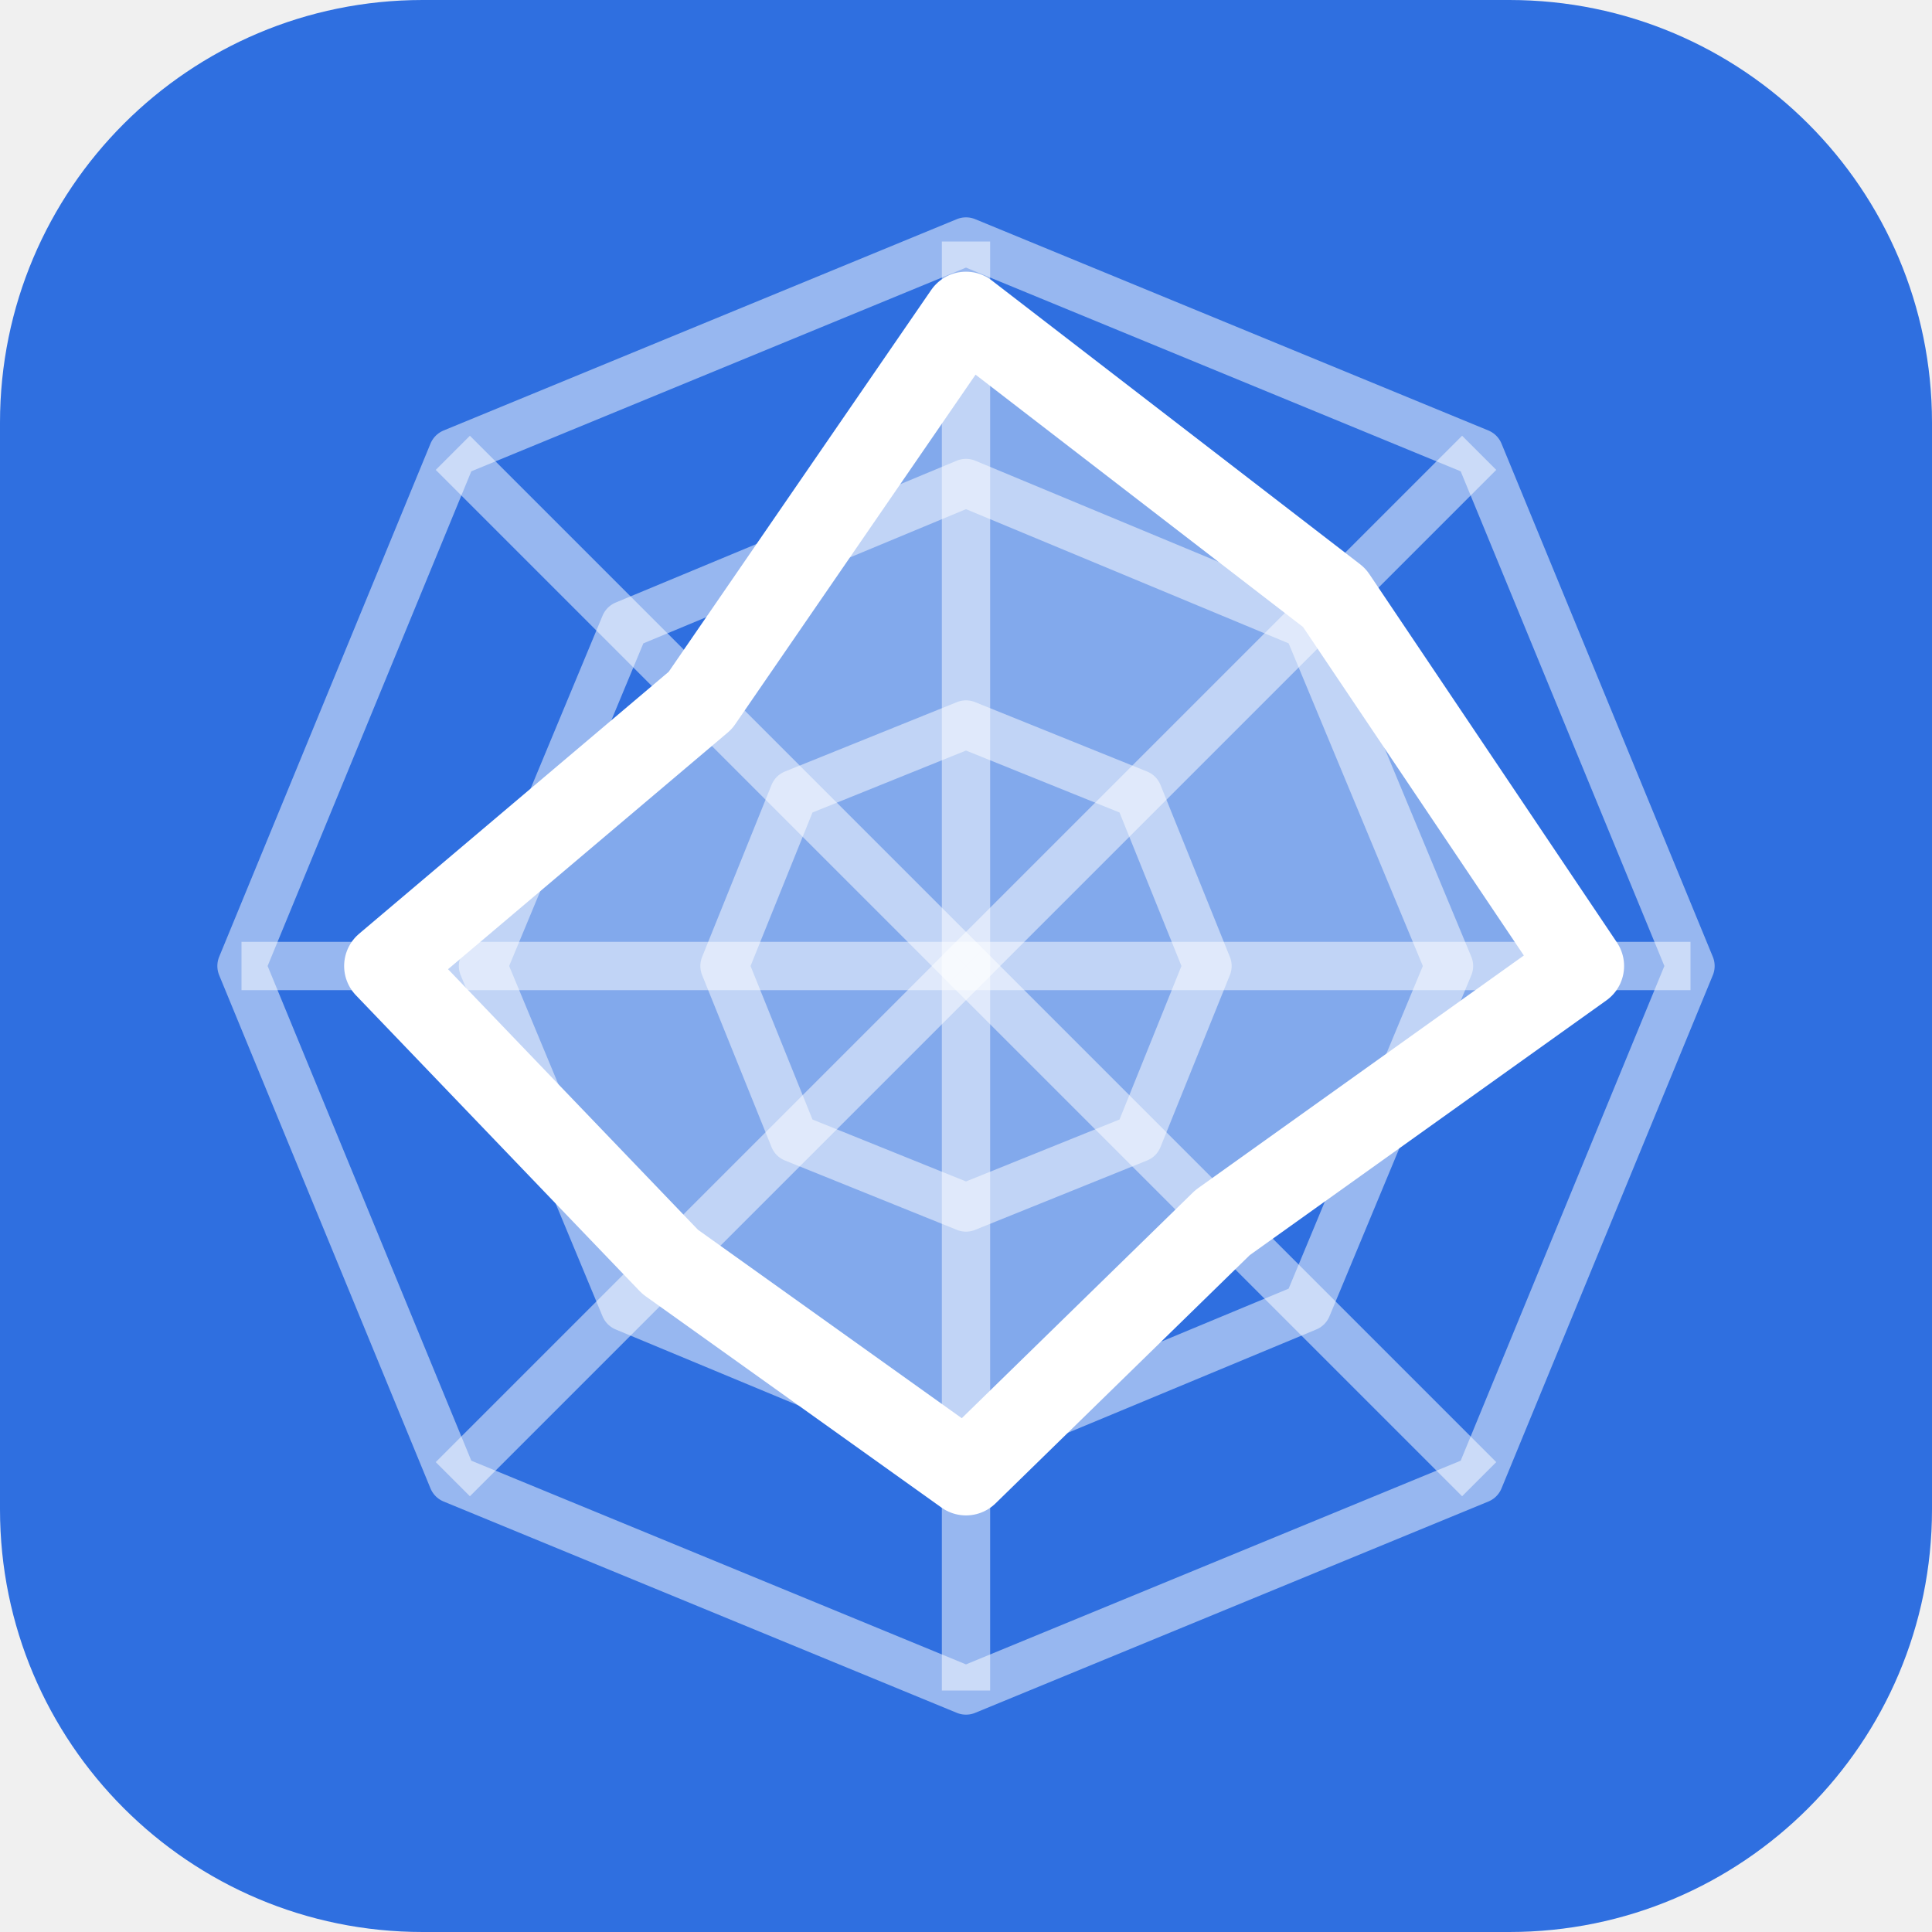
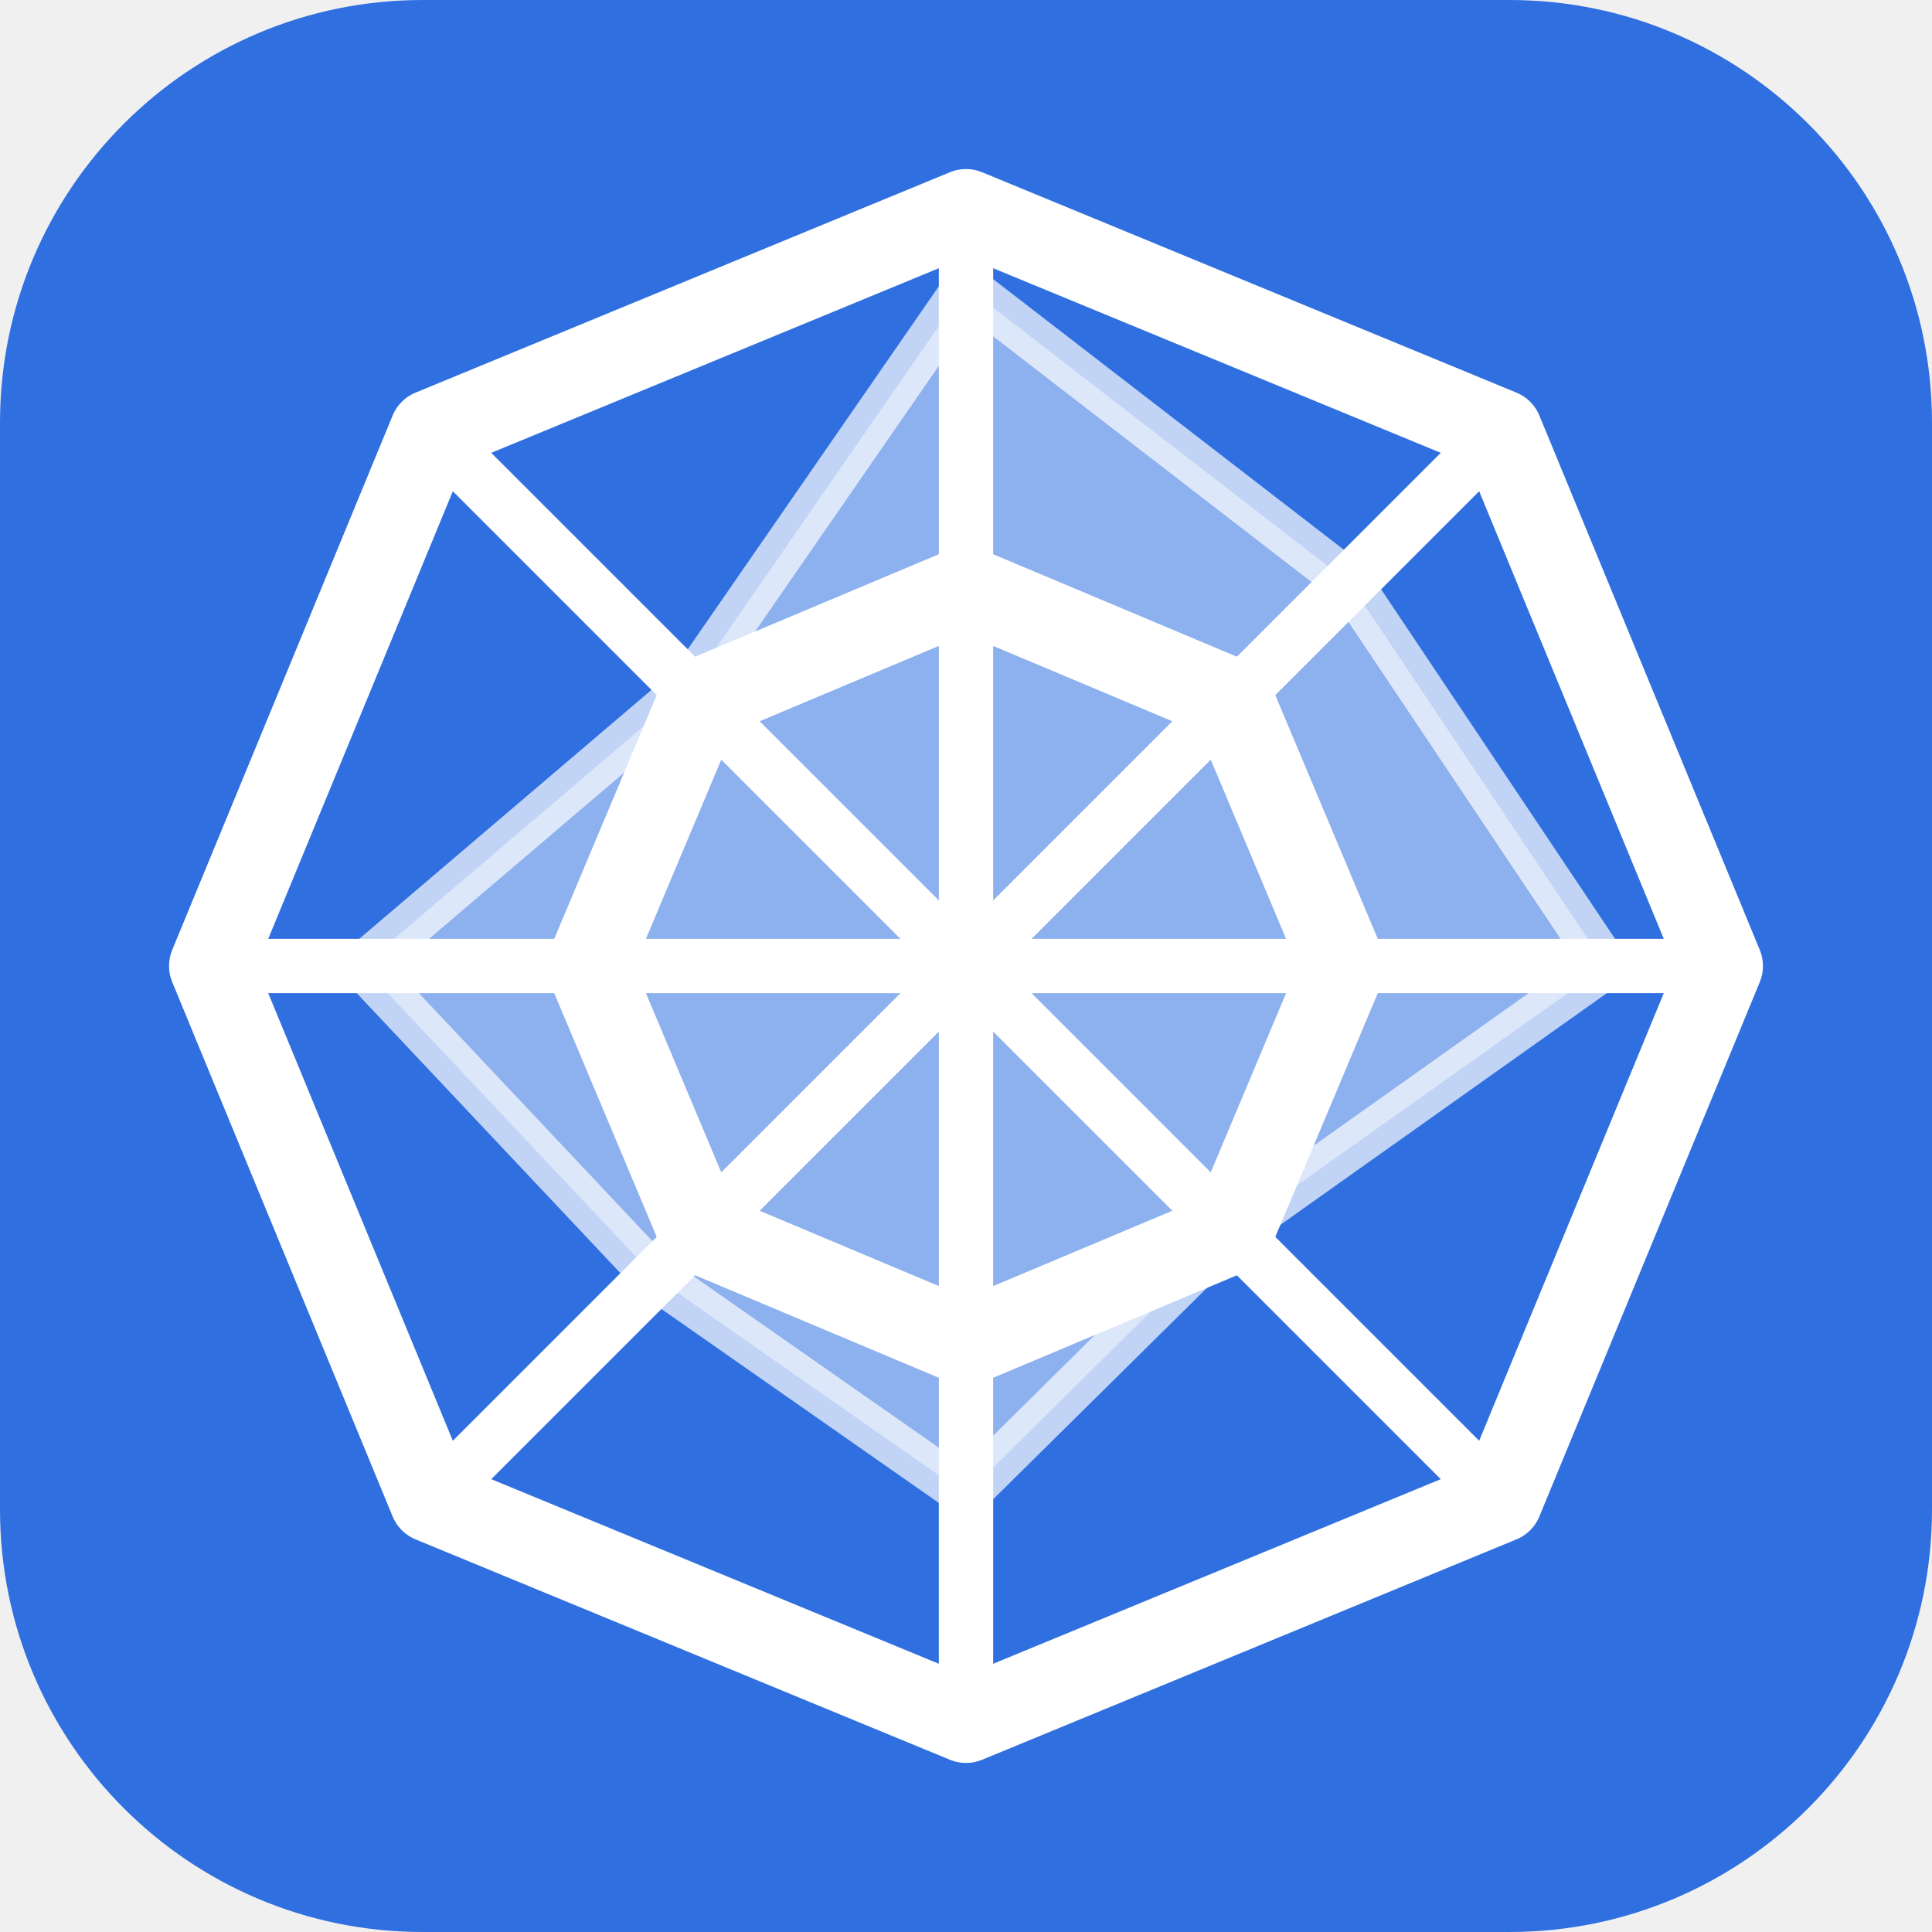
<svg xmlns="http://www.w3.org/2000/svg" viewBox="0 0 64 64">
  <rect width="64" height="64" rx="14" fill="#2f6fe0" />
-   <g fill="none" stroke="#ffffff" stroke-opacity="0.5" stroke-width="1.6" stroke-linejoin="round">
-     <polygon points="32.0,24.0 37.7,26.3 40.0,32.0 37.7,37.7 32.0,40.0 26.3,37.7 24.0,32.0 26.3,26.3" />
-     <polygon points="32.0,16.0 43.3,20.7 48.0,32.0 43.3,43.3 32.0,48.0 20.7,43.3 16.0,32.0 20.7,20.7" />
-     <polygon points="32.0,8.0 49.0,15.0 56.0,32.0 49.0,49.0 32.0,56.0 15.0,49.0 8.0,32.0 15.0,15.0" />
-     <line x1="32" y1="32" x2="32.0" y2="8.0" />
-     <line x1="32" y1="32" x2="49.0" y2="15.0" />
-     <line x1="32" y1="32" x2="56.0" y2="32.0" />
-     <line x1="32" y1="32" x2="49.0" y2="49.0" />
-     <line x1="32" y1="32" x2="32.0" y2="56.0" />
-     <line x1="32" y1="32" x2="15.0" y2="49.0" />
-     <line x1="32" y1="32" x2="8.0" y2="32.0" />
-     <line x1="32" y1="32" x2="15.0" y2="15.0" />
+   <polygon points="32.0,9.5 44.7,19.3 53.2,32.0 40.8,40.8 32.0,49.5 21.7,42.3 12.0,32.0 22.8,22.8" fill="#ffffff" fill-opacity="0.45" stroke="#ffffff" stroke-opacity="0.7" stroke-width="1.5" stroke-linejoin="round" />
+   <g fill="none" stroke="#ffffff" stroke-linejoin="round" stroke-linecap="round">
+     <g stroke-width="2.8">
+       <polygon points="32.0,19.5 40.8,23.2 44.5,32.0 40.8,40.8 32.0,44.5 23.2,40.8 19.5,32.0 23.2,23.2" />
+       <polygon points="32.0,7.0 49.7,14.3 57.0,32.0 49.7,49.7 32.0,57.0 14.3,49.7 7.0,32.0 14.3,14.3" />
+     </g>
+     <g stroke-width="1.8">
+       <line x1="32" y1="32" x2="32.0" y2="7.0" />
+       <line x1="32" y1="32" x2="49.7" y2="14.3" />
+       <line x1="32" y1="32" x2="57.0" y2="32.0" />
+       <line x1="32" y1="32" x2="49.7" y2="49.7" />
+       <line x1="32" y1="32" x2="32.0" y2="57.0" />
+       <line x1="32" y1="32" x2="14.3" y2="49.7" />
+       <line x1="32" y1="32" x2="7.0" y2="32.0" />
+       <line x1="32" y1="32" x2="14.3" y2="14.3" />
+     </g>
  </g>
-   <polygon points="32.0,10.4 44.2,19.8 52.4,32.0 40.5,40.5 32.0,48.8 22.2,41.8 12.8,32.0 23.2,23.2" fill="#ffffff" fill-opacity="0.4" stroke="#ffffff" stroke-width="2.8" stroke-linejoin="round" />
</svg>
